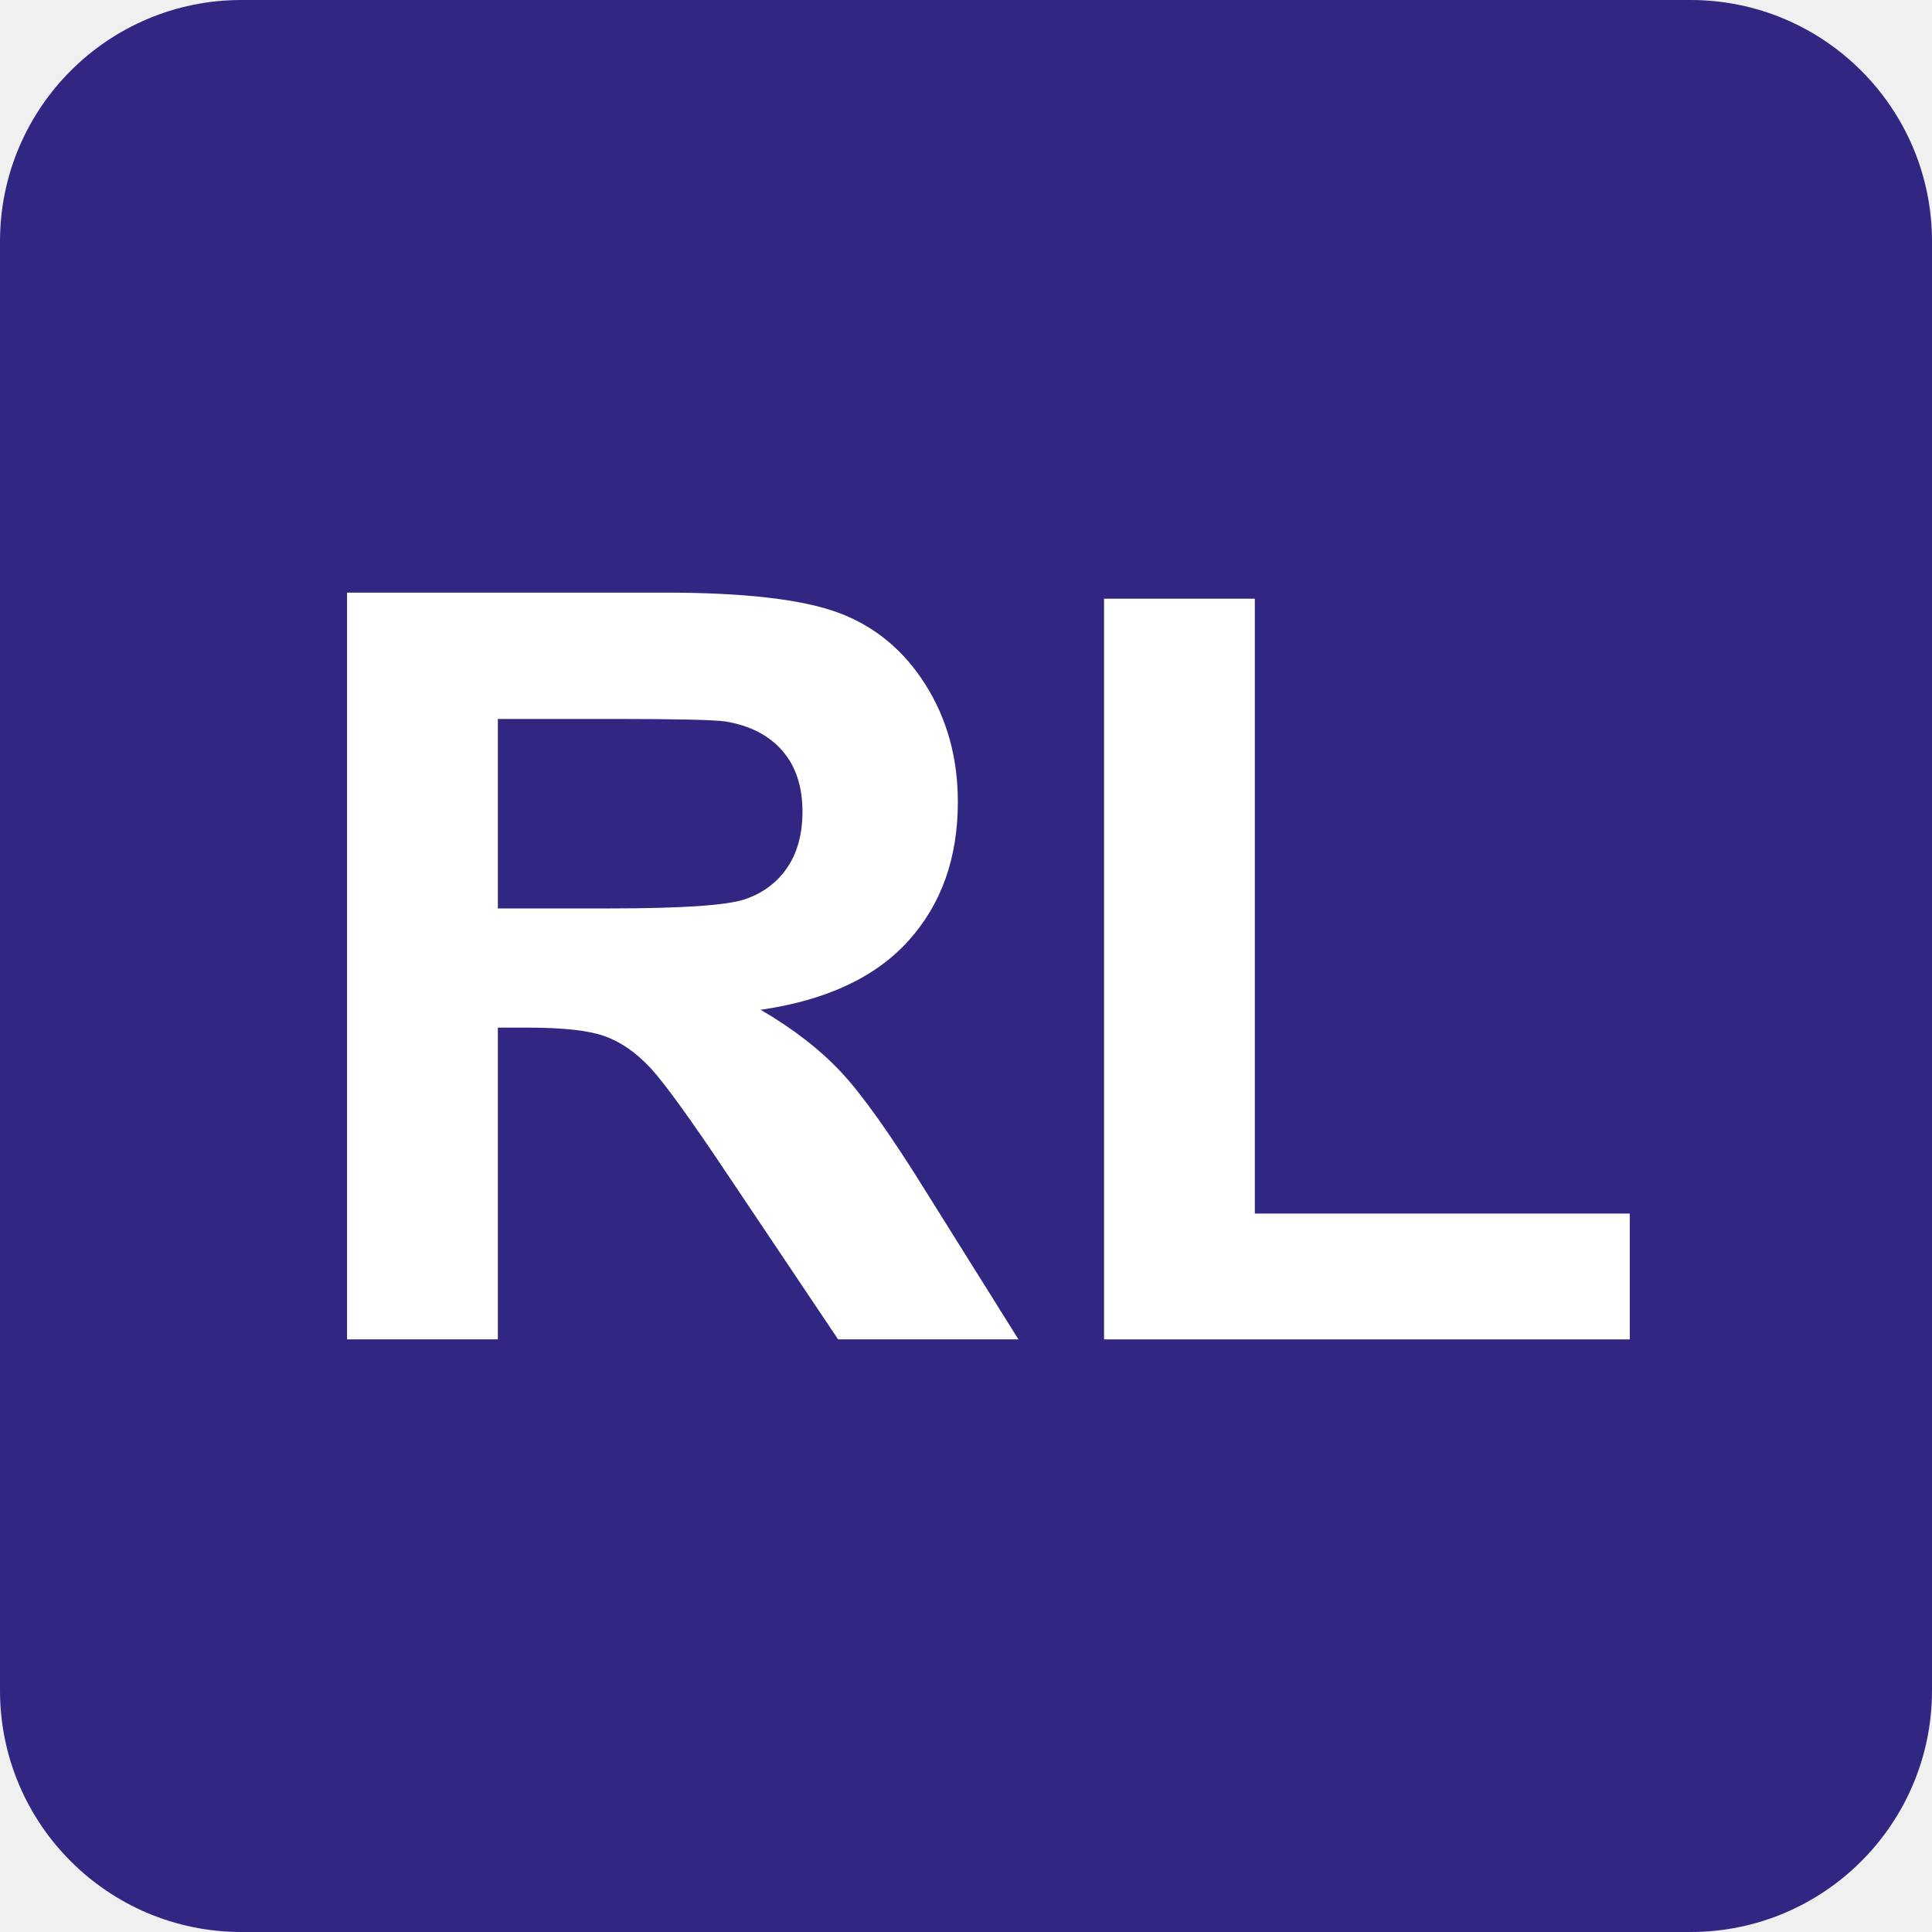
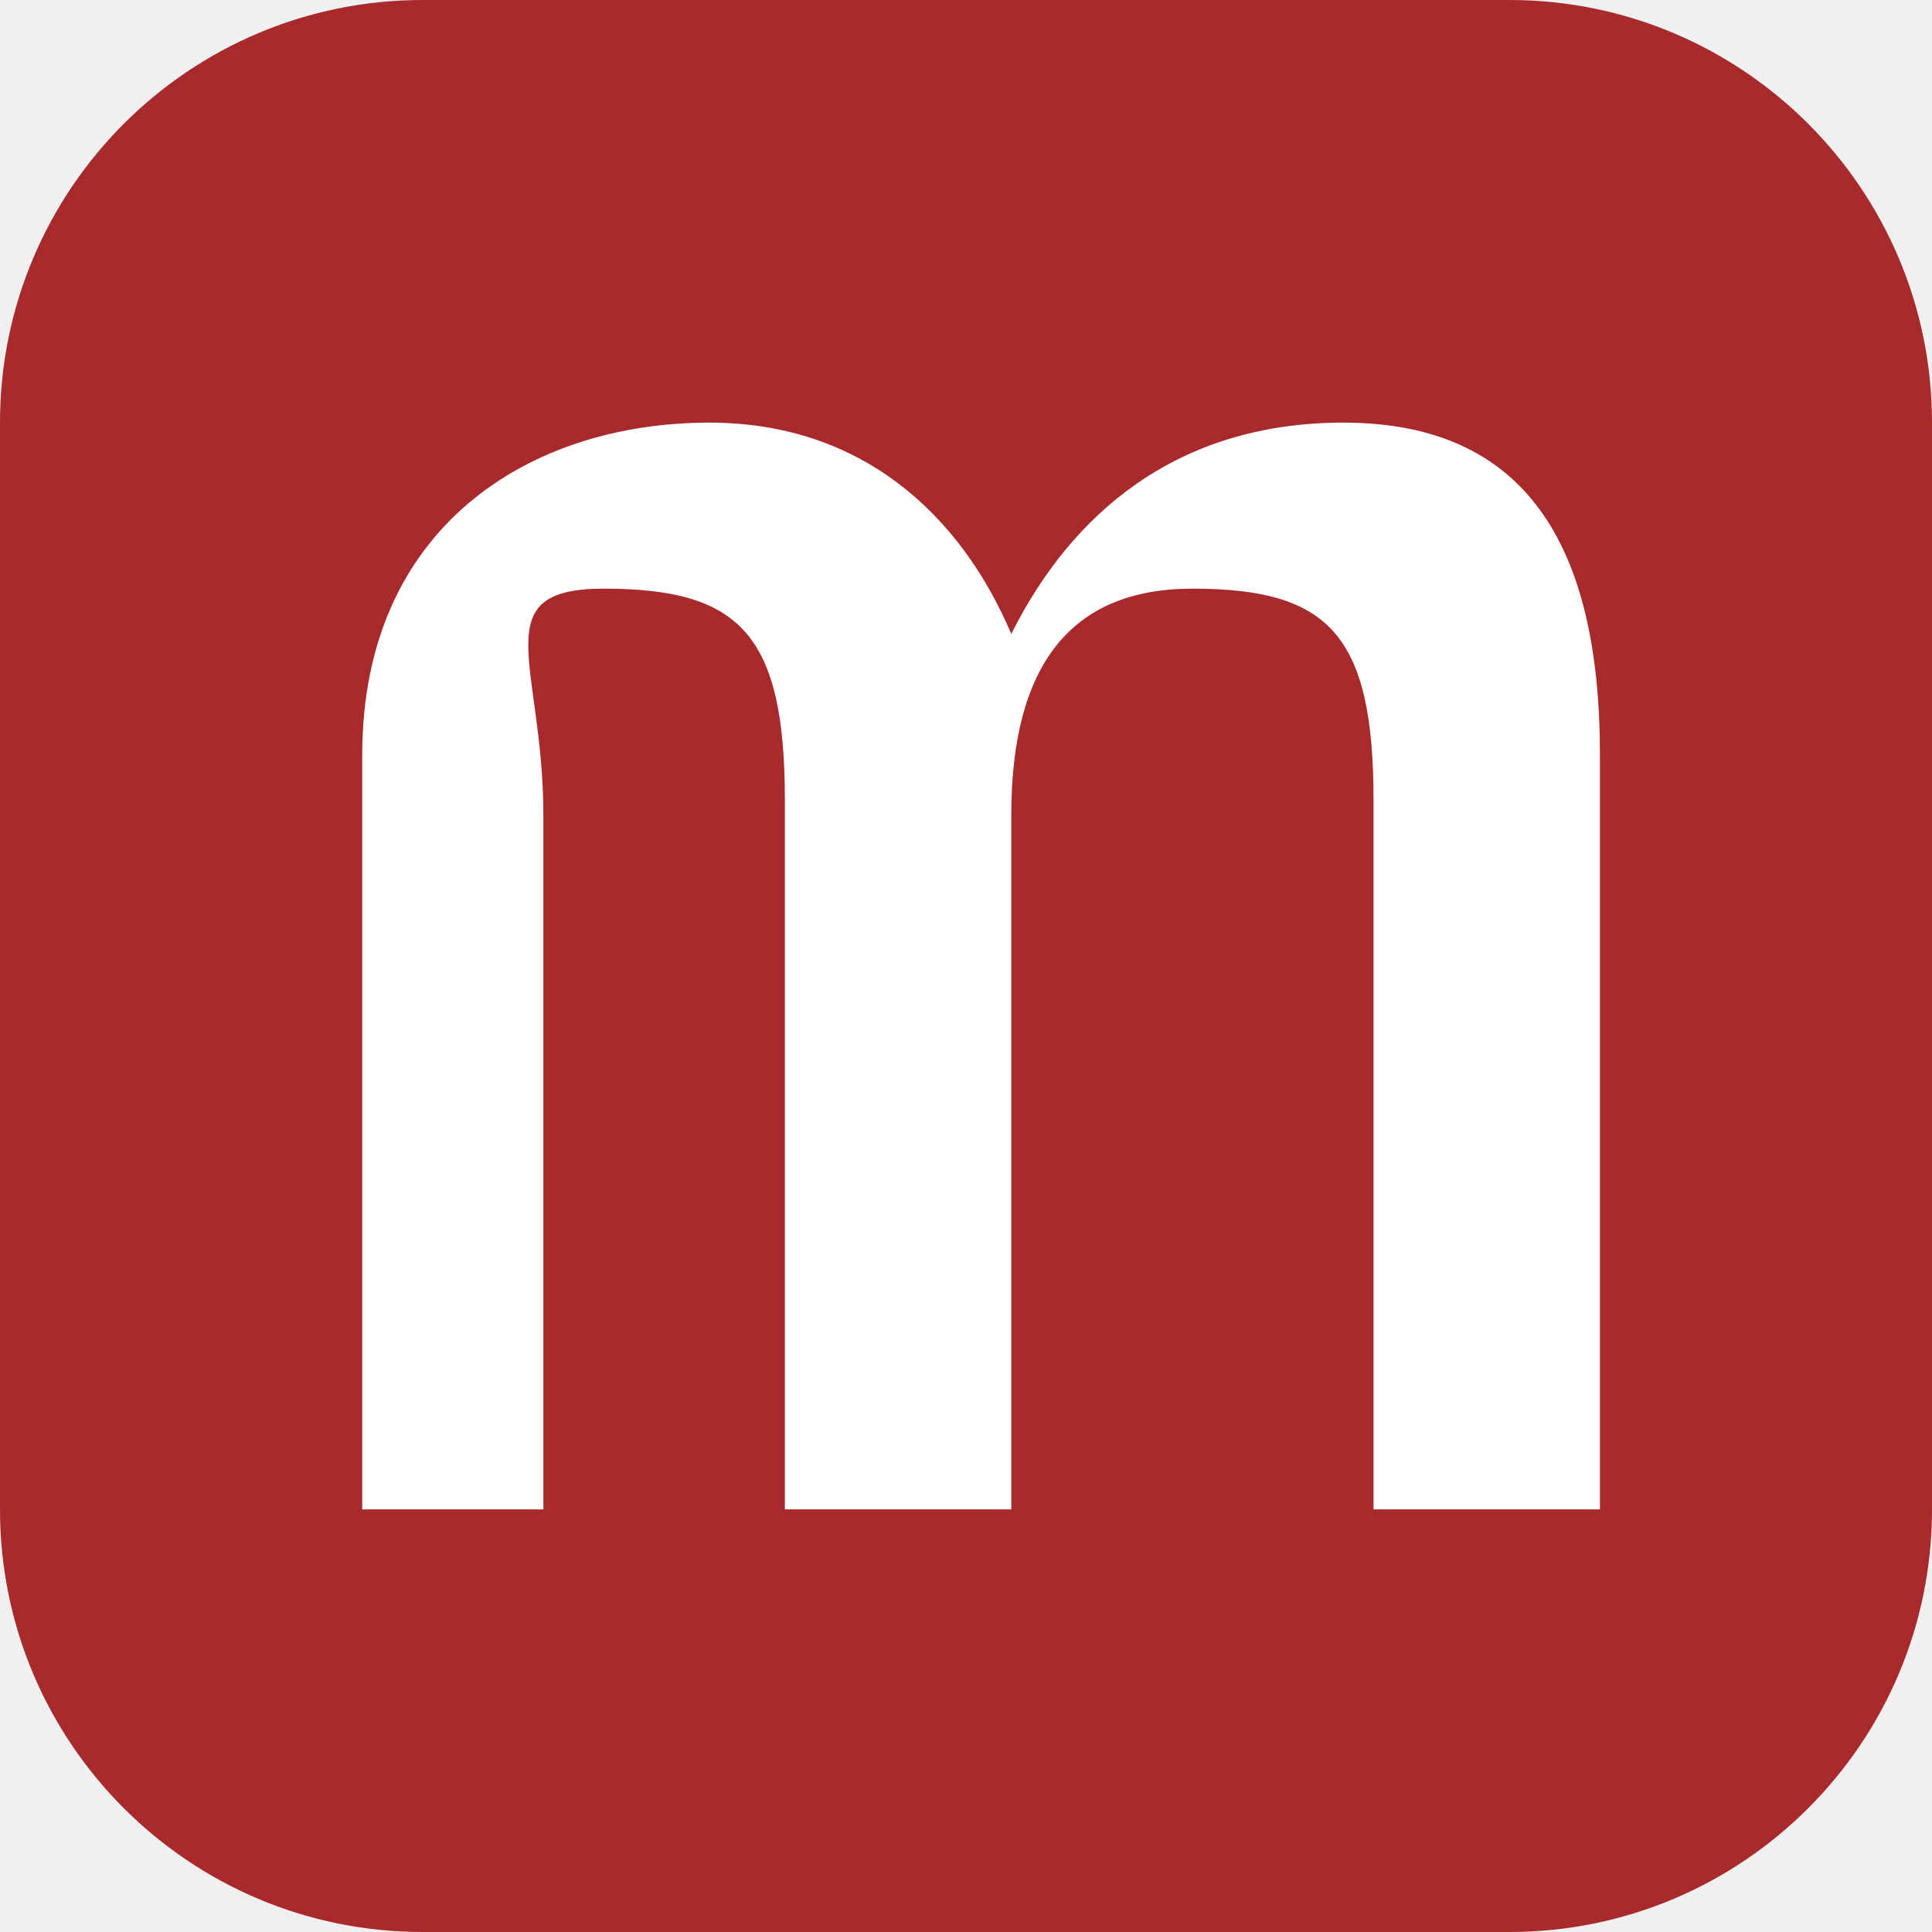
<svg xmlns="http://www.w3.org/2000/svg" viewBox="0 0 64 64" width="64" height="64">
-   <rect width="64" height="64" rx="8" fill="#312783" />
-   <path d="M11.497 44.369V19.631H22.01Q25.976 19.631 27.773 20.297Q29.57 20.964 30.65 22.668Q31.73 24.373 31.73 26.566Q31.73 29.351 30.093 31.165Q28.456 32.979 25.199 33.451Q26.819 34.396 27.874 35.527Q28.929 36.658 30.718 39.543L33.738 44.369H27.764L24.153 38.986Q22.229 36.101 21.521 35.35Q20.812 34.599 20.019 34.32Q19.226 34.042 17.504 34.042H16.492V44.369ZM16.492 30.093H20.188Q23.782 30.093 24.676 29.789Q25.571 29.486 26.077 28.743Q26.583 28.001 26.583 26.887Q26.583 25.638 25.917 24.87Q25.25 24.103 24.035 23.9Q23.428 23.816 20.39 23.816H16.492Z" fill="#FFFFFF" />
-   <path d="M36.573 44.369V19.833H41.568V40.201H53.988V44.369Z" fill="#FFFFFF" />
+   <rect width="64" height="64" rx="14" fill="#A82A2C" />
+   <path d="M 12 50 L 12 25 C 12 17.5 17.5 14 23.5 14 C 28.5 14 31.8 17 33.5 21 C 35.5 17 39 14 44.5 14 C 50.5 14 53 18 53 25 L 53 50 L 45.5 50 L 45.5 26.5 C 45.5 21 44 19.5 39.5 19.5 C 35.5 19.5 33.5 22 33.5 27 L 33.5 50 L 26 50 L 26 26.5 C 26 21 24.5 19.5 20 19.5 C 16 19.5 18 22 18 27 L 18 50 Z" fill="#FFFFFF" />
</svg>
